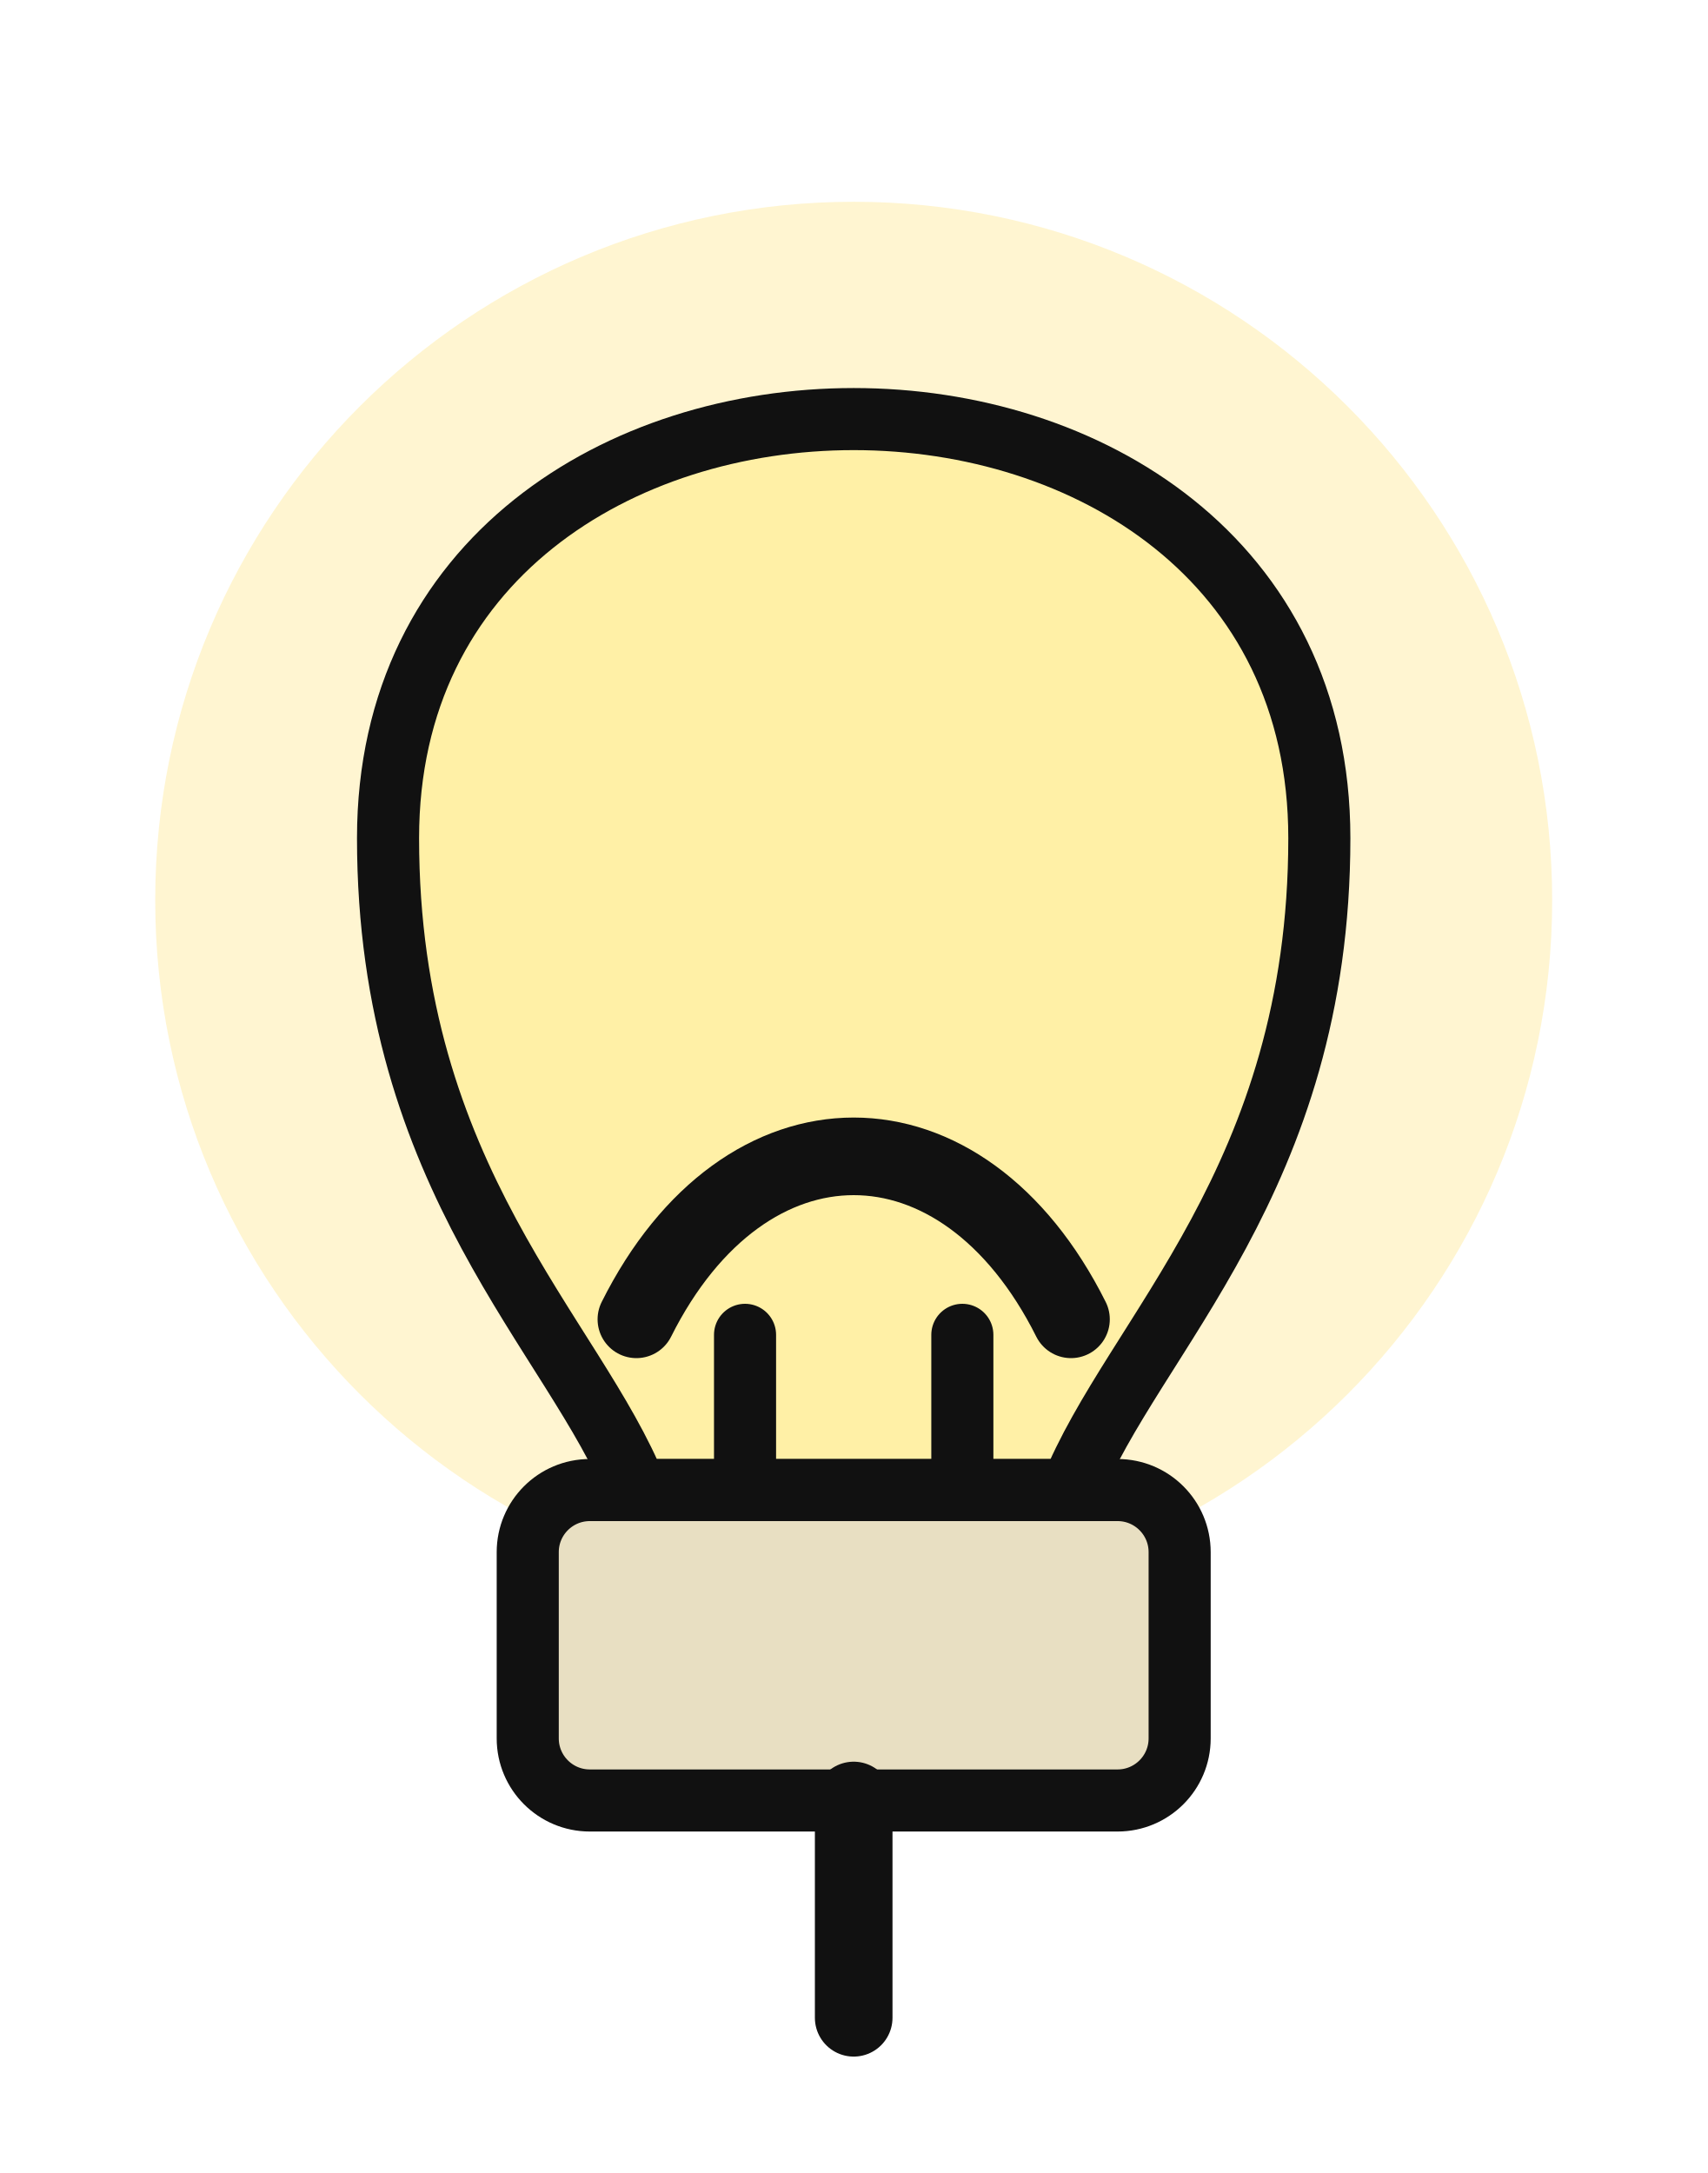
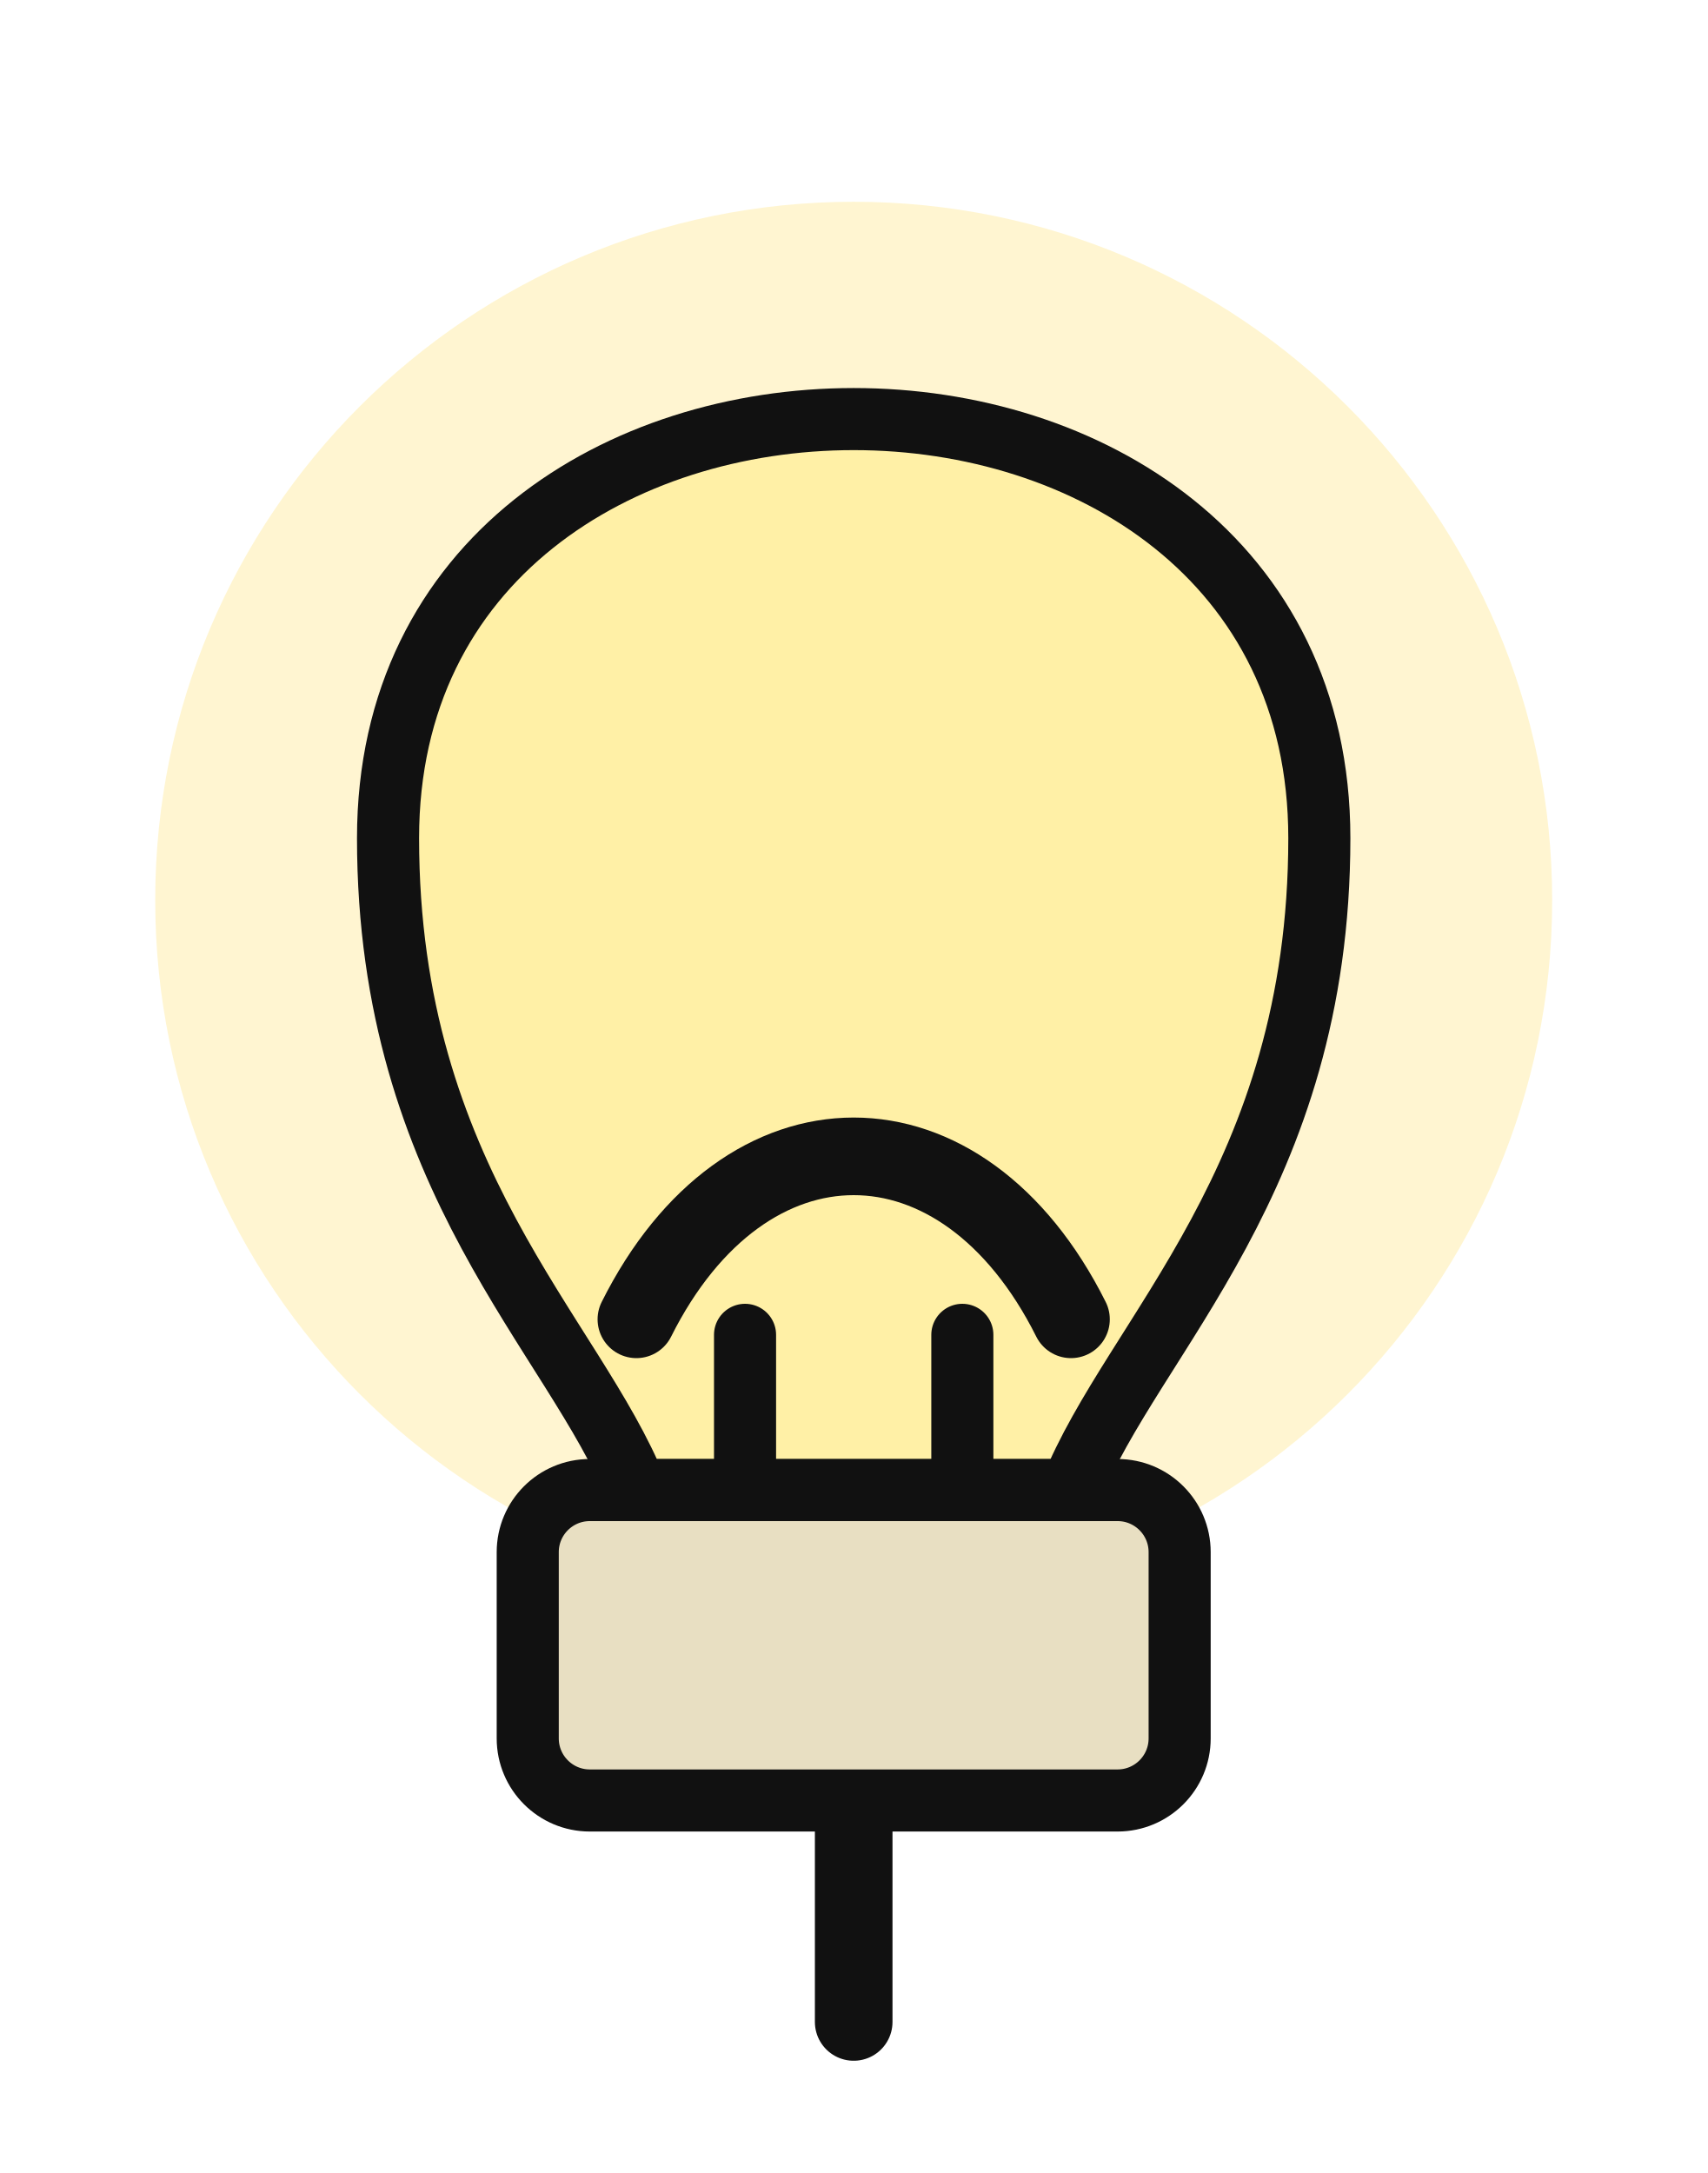
- <svg xmlns="http://www.w3.org/2000/svg" viewBox="-55 -100 110 140">
-   <style>
+ <svg xmlns="http://www.w3.org/2000/svg" viewBox="-55 -100 110 140" version="1.1" id="svg5">
+   <defs id="defs5" />
+   <style id="style1">
    .body { fill: #e8dfc2; stroke: #111; stroke-width: 4; }
    .line { stroke: #111; stroke-width: 5; stroke-linecap: round; fill: none; }
    .thin { stroke-width: 4; }
    .slot { fill: #111; }
    .label { fill: #111; font-family: Arial, sans-serif; font-weight: 900; font-size: 15px; dominant-baseline: middle; text-anchor: middle; }
    .label-small { font-size: 13px; }
    .he { font-family: Arial, sans-serif; font-weight: 800; font-size: 16px; }
    .glow { fill: #ffe37a; stroke: #111; stroke-width: 4; }
    .glass { fill: #f6f0dc; stroke: #111; stroke-width: 4; }
    .glass-on { fill: #fff0a6; stroke: #111; stroke-width: 4; }
  </style>
-   <circle cx="0" cy="-42" r="45" fill="#ffe37a" opacity="0.35" />
-   <path class="glass-on" d="M-30 -46 C-30 -82 30 -82 30 -46 C30 -24 18 -14 14 -4 L-14 -4 C-18 -14 -30 -24 -30 -46 Z" />
-   <path class="thin" d="M-13 -62 C-2 -72 19 -68 24 -51" fill="none" />
-   <path class="line" d="M-14 -15 C-7 -29 7 -29 14 -15" />
-   <line class="line thin" x1="-7" y1="-14" x2="-7" y2="-4" />
-   <line class="line thin" x1="7" y1="-14" x2="7" y2="-4" />
-   <rect class="body" x="-21" y="-4" width="42" height="20" rx="4" />
-   <line class="line" x1="0" y1="16" x2="0" y2="30" />
+   <circle cx="0" cy="-42" r="45" fill="#ffe37a" opacity="0.35" id="circle1" />
+   <path class="glass-on" d="M-30 -46 C-30 -82 30 -82 30 -46 C30 -24 18 -14 14 -4 L-14 -4 C-18 -14 -30 -24 -30 -46 Z" id="path1" />
+   <path class="thin" d="M-13 -62 C-2 -72 19 -68 24 -51" fill="none" id="path2" />
+   <path class="line" d="M-14 -15 C-7 -29 7 -29 14 -15" id="path3" />
+   <line class="line thin" x1="-7" y1="-14" x2="-7" y2="-4" id="line3" />
+   <line class="line thin" x1="7" y1="-14" x2="7" y2="-4" id="line4" />
+   <rect class="body" x="-21" y="-4" width="42" height="20" rx="4" id="rect4" />
+   <line class="line" x1="0" y1="17.769" x2="0" y2="30.268" id="line5" />
  <g id="pin-tags" data-role="pin-tags" opacity="0" pointer-events="none">
-     <circle data-pin="in" cx="0" cy="30" r="0" />
+     <circle data-pin="in" cx="0" cy="30" r="0" id="circle5" />
  </g>
</svg>
